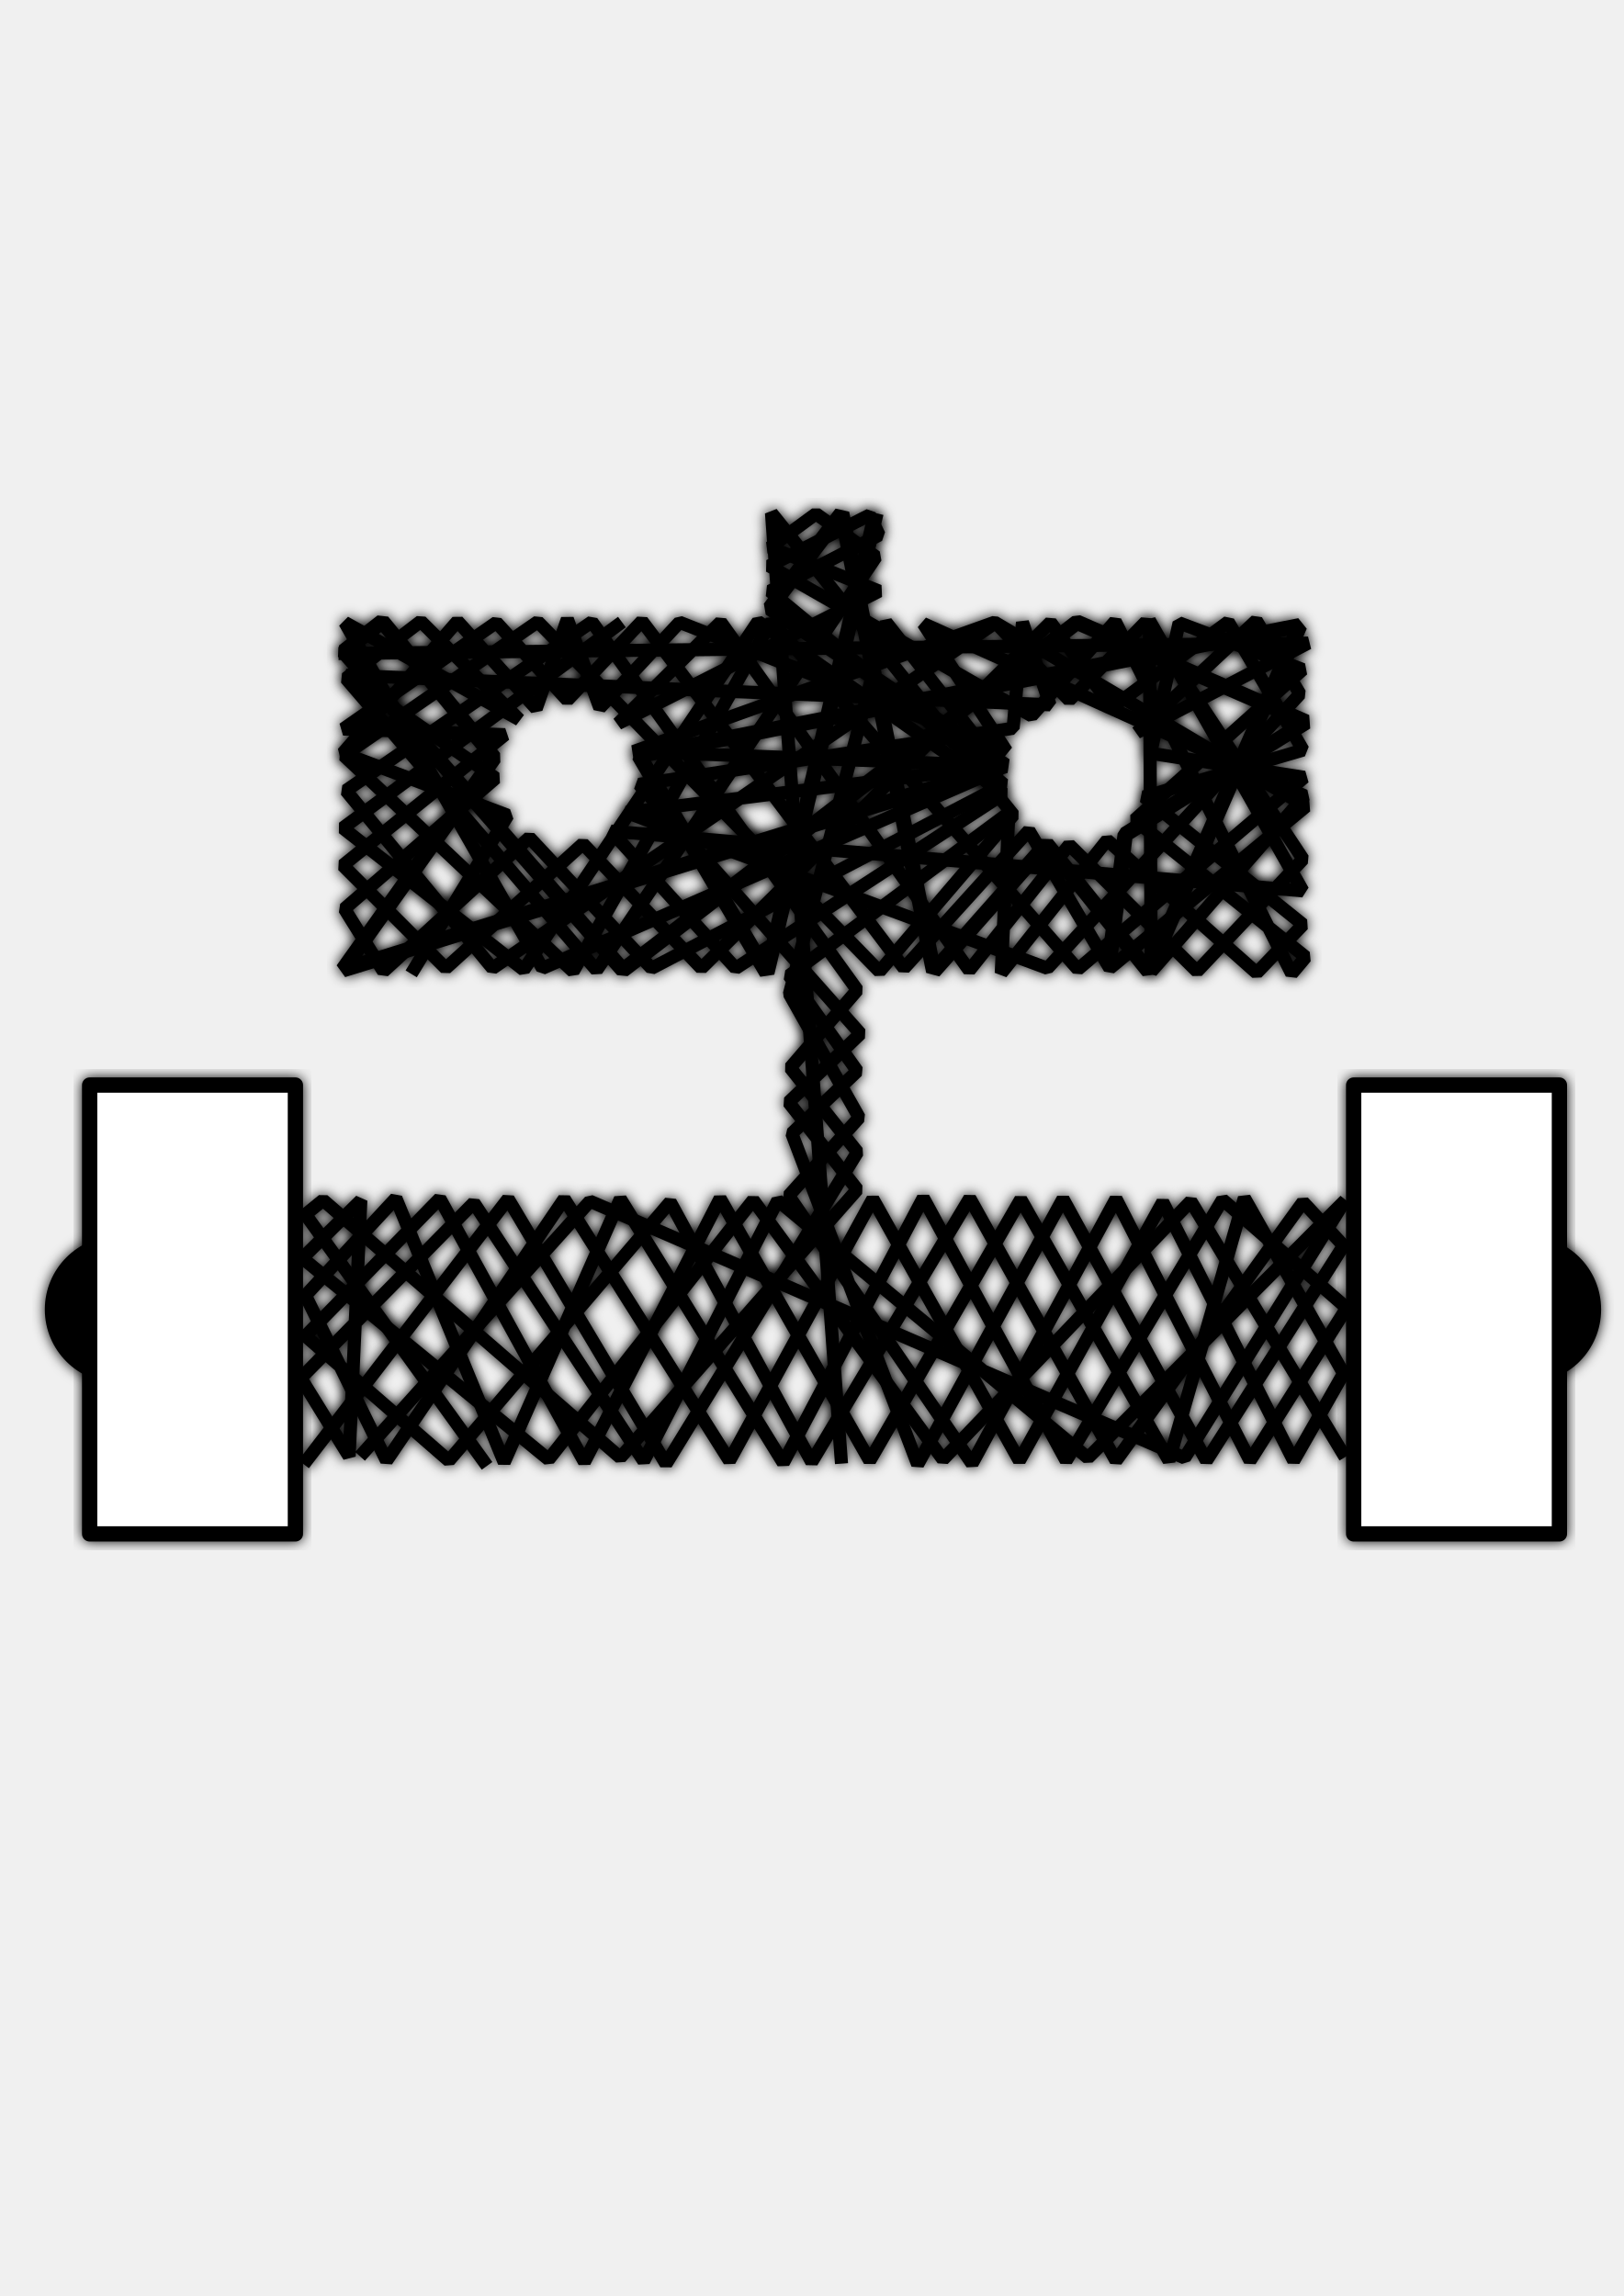
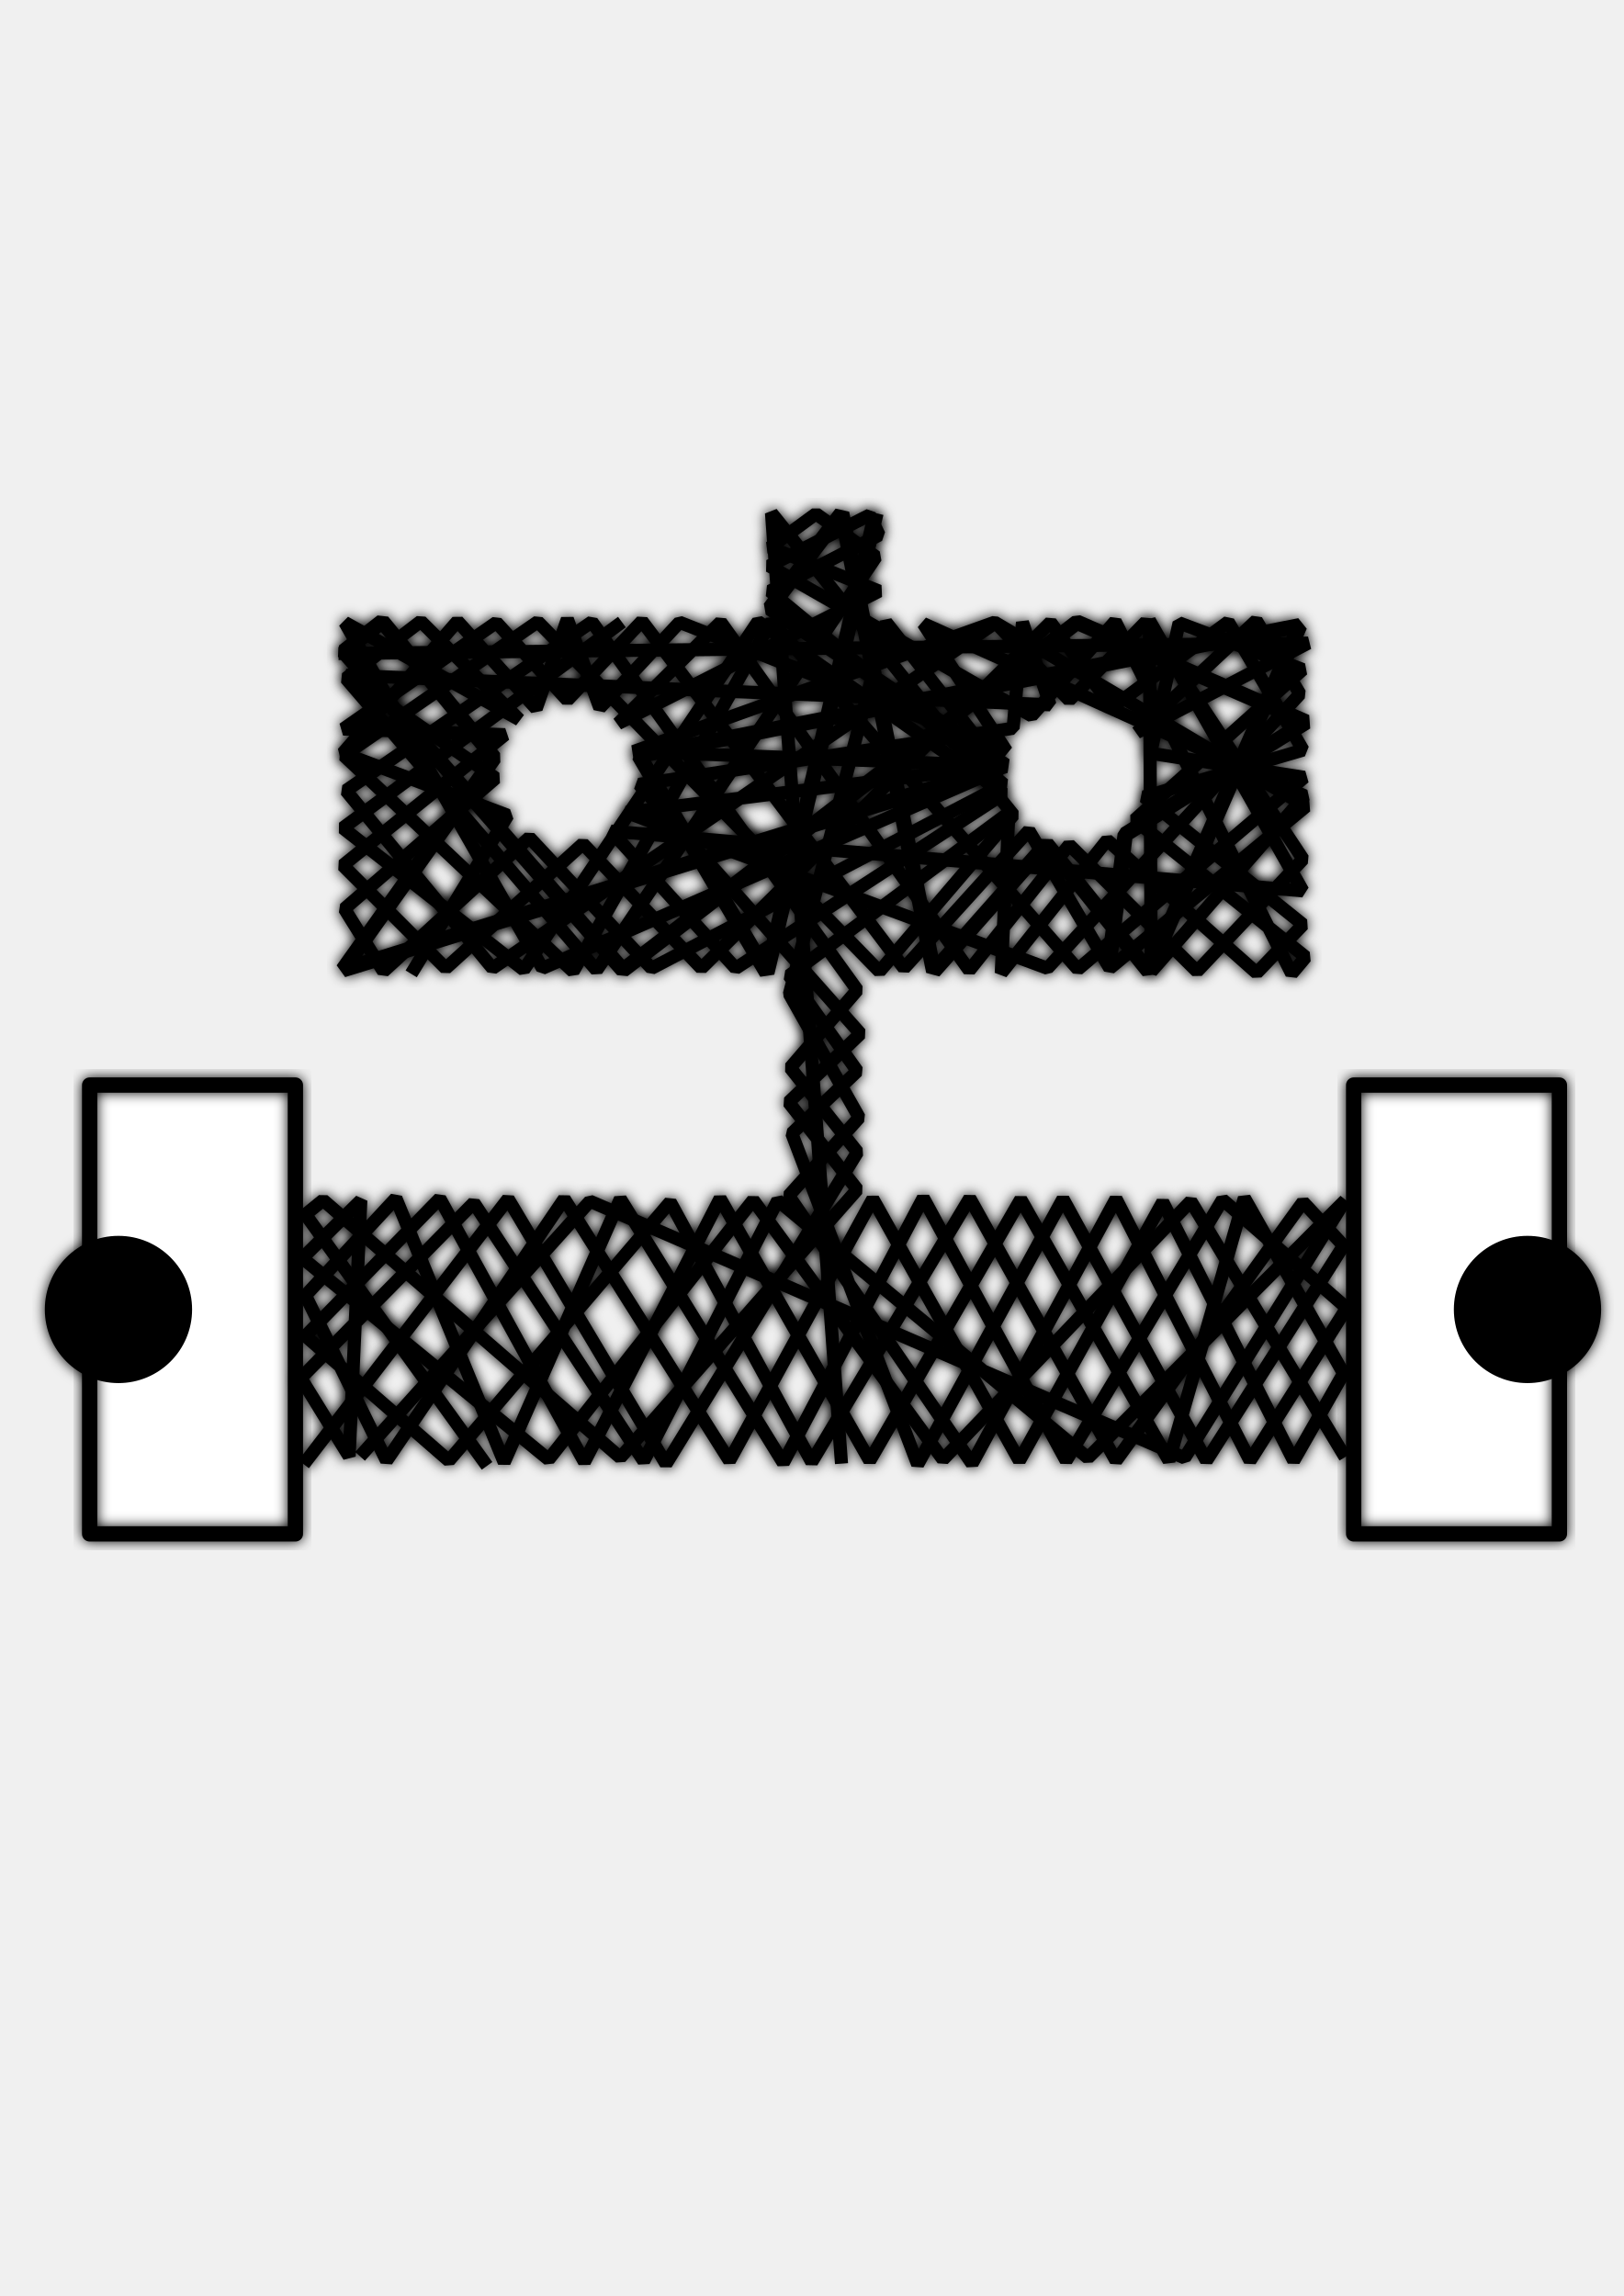
<svg xmlns="http://www.w3.org/2000/svg" width="210mm" height="297mm" viewBox="0 0 744.094 1052.362" id="svg2" version="1.1">
  <defs id="defs4">
    <filter style="color-interpolation-filters:sRGB" id="filter4207" x="-0.11" width="1.22" y="-0.11" height="1.22">
      <feGaussianBlur stdDeviation="2.945" id="feGaussianBlur4209" />
    </filter>
    <filter style="color-interpolation-filters:sRGB" id="filter4211" x="-0.11" width="1.22" y="-0.11" height="1.22">
      <feGaussianBlur stdDeviation="2.945" id="feGaussianBlur4213" />
    </filter>
    <filter style="color-interpolation-filters:sRGB" id="filter4215" x="-0.075" width="1.15" y="-0.034" height="1.069">
      <feGaussianBlur stdDeviation="2.945" id="feGaussianBlur4217" />
    </filter>
    <filter style="color-interpolation-filters:sRGB" id="filter4219" x="-0.075" width="1.15" y="-0.034" height="1.069">
      <feGaussianBlur stdDeviation="2.945" id="feGaussianBlur4221" />
    </filter>
    <filter style="color-interpolation-filters:sRGB" id="filter4223" x="-0.015" width="1.03" y="-0.016" height="1.032">
      <feGaussianBlur stdDeviation="2.945" id="feGaussianBlur4225" />
    </filter>
    <filter style="color-interpolation-filters:sRGB" id="filter4227" x="-0.015" width="1.031" y="-0.016" height="1.032">
      <feGaussianBlur stdDeviation="2.945" id="feGaussianBlur4229" />
    </filter>
    <filter style="color-interpolation-filters:sRGB" id="filter4231" x="-0.016" width="1.032" y="-0.044" height="1.088">
      <feGaussianBlur stdDeviation="2.945" id="feGaussianBlur4233" />
    </filter>
    <filter style="color-interpolation-filters:sRGB" id="filter4235" x="-0.015" width="1.03" y="-0.059" height="1.118">
      <feGaussianBlur stdDeviation="2.945" id="feGaussianBlur4237" />
    </filter>
    <filter style="color-interpolation-filters:sRGB" id="filter4239" x="-0.016" width="1.032" y="-0.034" height="1.067">
      <feGaussianBlur stdDeviation="2.945" id="feGaussianBlur4241" />
    </filter>
  </defs>
  <g id="layer1">
    <circle style="opacity:1;fill:#000000;fill-opacity:1;stroke:#000000;stroke-width:3.2;stroke-linecap:round;stroke-linejoin:round;stroke-miterlimit:4;stroke-dasharray:none;stroke-opacity:1;filter:url(#filter4207)" id="circle4153" cx="700" cy="600.191" r="32.143" />
    <circle r="32.143" cy="600.191" cx="54.286" id="circle4155" style="opacity:1;fill:#000000;fill-opacity:1;stroke:#000000;stroke-width:3.2;stroke-linecap:round;stroke-linejoin:round;stroke-miterlimit:4;stroke-dasharray:none;filter:url(#filter4211)" />
    <rect y="497.334" x="620.343" height="205.714" width="94.286" id="rect4157" style="opacity:1;fill:#ffffff;fill-opacity:1;stroke:#000000;stroke-width:7;stroke-linecap:round;stroke-linejoin:round;stroke-miterlimit:4;stroke-dasharray:none;filter:url(#filter4215)" />
    <rect style="opacity:1;fill:#ffffff;fill-opacity:1;stroke:#000000;stroke-width:7;stroke-linecap:round;stroke-linejoin:round;stroke-miterlimit:4;stroke-dasharray:none;filter:url(#filter4219)" id="rect4159" width="94.286" height="205.714" x="41.086" y="497.334" />
    <path id="path4161" d="M 141.01,668.747 232.857,549.505 305.209,670.981 392.944,528.076 362.147,489.379 392.857,453.791 271.25,285.041 158.571,362.362 225.714,443.791 456.25,285.398 490,320.934 l 35.089,-35.893 72.054,108.75 -48.571,51.429 L 490,387.24 444.196,444.773 330.268,285.13 l -46.992,46.482 119.582,-60.678 -50,-20 21.071,-15.446 27.5,19.732 -128.036,189.464 -114.821,-133.75 34.286,-26.161 45.13,45.071 -79.951,-44.536 90.536,158.482 210,-91.429 -52.5,-67.143 -44.304,170.379 31.973,56.638 -32.312,35.841 84.033,122.77 65.967,-121.342 61.429,120 44.286,-70 -56.89,-49.661 -71.681,119.661 L 423.11,549.047 358.95,670.476 284.286,549.505 231.05,670.223 181.429,549.213 140,593.791 l 37.143,75.714 81.429,-120 75.714,120 65.714,-120 67.143,120 65.714,-118.571 60,118.571 22.857,-40 L 570.253,549.087 535.714,669.505 467.774,549.718 398.571,669.505 330,549.339 267.814,670.057 201.555,549.339 140,612.362 l 65.714,57.143 101.429,-118.571 64.83,119.163 72.439,-120.884 67.017,120.292 85.714,-118.571 18.571,20 -62.857,98.571 -65.714,-120 -66.598,121.689 -57.688,-151.689 30,-28.571 -31.216,-43.781 100.711,-74.617 -3.513,73.487 48.556,-60.969 68.497,60.88 21.25,-22.143 -72.857,-58.571 72.857,-21.429 -34.286,-58.75 -53.276,39.255 -28.153,-39.077 -160,158.571 -54.286,-57.056 -62.857,57.056 -47.143,-47.143 74.286,-59.913 -74.107,-2.587 70.179,-48.839 32.5,35.625 34.196,-36.25 120.089,159.107 57.23,-63.11 37.056,63.11 89.911,-74.196 -142.679,-84.375 -165.464,59.242 168.232,6.472 L 286.977,372.362 480,443.791 595.714,318.076 l -20,-33.661 -54.704,51.309 78.454,-40.952 -441.339,4.732" style="fill:none;fill-rule:evenodd;stroke:#000000;stroke-width:6;stroke-linecap:square;stroke-linejoin:bevel;stroke-miterlimit:4;stroke-dasharray:none;stroke-opacity:1;filter:url(#filter4223)" />
    <path id="path4163" d="M 223.196,671.865 140,556.648 l 8.074,-6.551 136.212,117.98 108.571,-122.857 -31.429,-40 32.857,-31.429 -101.429,-114.286 171.429,-25.714 4.286,-48.571 12.605,37.814 -322.605,-13.528 68.571,47.143 -69.286,59.911 17.857,28.661 66.89,-61.342 55.967,59.913 L 460,359.505 352.857,270.934 l 50,-25.714 -4.349,-9.144 -45.965,23.318 120.208,68.69 38.297,-43.286 80.901,161.474 6.385,-7.607 -78.358,-62.851 77.024,-68.943 -56.658,-21.387 -13.043,59.772 70.415,11.022 -103.75,87.973 -140.411,-159.604 -90.914,160.614 -105.056,-98.995 88.893,-61.29 156.574,160.285 61.367,-71.721 -110.864,-138.391 32.08,435.701" style="fill:none;fill-rule:evenodd;stroke:#000000;stroke-width:6;stroke-linecap:butt;stroke-linejoin:bevel;stroke-miterlimit:4;stroke-dasharray:none;stroke-opacity:1;filter:url(#filter4227)" />
    <path id="path4165" d="m 190,443.791 42.691,-70.079 -75.548,-28.492 52.525,-60.498 36.053,40.079 L 260,283.791 l 14.87,40.664 36.559,-39.228 149.834,59.069 -38.16,-58.485 174.798,78.975 -70.339,80.52 -0.837,-160.923 L 597.056,408.329 280,380.934 337.143,443.791 460,363.791 347.395,284.888 240,444.505 l -82.857,-65 125.454,-92.597" style="fill:none;fill-rule:evenodd;stroke:#000000;stroke-width:6;stroke-linecap:square;stroke-linejoin:bevel;stroke-miterlimit:4;stroke-dasharray:none;stroke-opacity:1;filter:url(#filter4231)" />
    <path id="path4167" d="M 616.429,667.862 545.714,550.576 432.143,668.934 345.166,550.053 251.429,668.934 138.571,576.648 165.357,550.219 160,667.505 137.857,631.648 217.143,551.291 295,669.648 l 61.429,-119.429 142.143,118 117.857,-118 -73.571,118 -272.5,-117.643 L 165,667.505" style="fill:none;fill-rule:evenodd;stroke:#000000;stroke-width:6;stroke-linecap:butt;stroke-linejoin:bevel;stroke-miterlimit:4;stroke-dasharray:none;stroke-opacity:1;filter:url(#filter4235)" />
    <path id="path4169" d="m 508.107,443.24 7.528,-60.791 82.936,-51.515 -105,-45.714 L 285.462,444.628 157.5,298.612 l 17.679,-13.75 51.25,62.5 -69.286,97.143 303.571,-93.571 -107.857,-72.143 32.857,-43.571 42.143,210 51.724,-58.398 46.847,58.398 69.199,-158.441 -302.77,59.513 58.571,99.643 50,-210.714" style="fill:none;fill-rule:evenodd;stroke:#000000;stroke-width:7;stroke-linecap:butt;stroke-linejoin:bevel;stroke-miterlimit:4;stroke-dasharray:none;stroke-opacity:1;filter:url(#filter4239)" />
    <circle r="32.143" cy="600.191" cx="700" id="circle4190" style="opacity:1;fill:#000000;fill-opacity:1;stroke:#000000;stroke-width:3.2;stroke-linecap:round;stroke-linejoin:round;stroke-miterlimit:4;stroke-dasharray:none;stroke-opacity:1" />
    <circle style="opacity:1;fill:#000000;fill-opacity:1;stroke:#000000;stroke-width:3.2;stroke-linecap:round;stroke-linejoin:round;stroke-miterlimit:4;stroke-dasharray:none" id="path4165-3" cx="54.286" cy="600.191" r="32.143" />
-     <rect style="opacity:1;fill:#ffffff;fill-opacity:1;stroke:#000000;stroke-width:7;stroke-linecap:round;stroke-linejoin:round;stroke-miterlimit:4;stroke-dasharray:none" id="rect4163" width="94.286" height="205.714" x="620.343" y="497.334" />
-     <rect y="497.334" x="41.086" height="205.714" width="94.286" id="rect4167" style="opacity:1;fill:#ffffff;fill-opacity:1;stroke:#000000;stroke-width:7;stroke-linecap:round;stroke-linejoin:round;stroke-miterlimit:4;stroke-dasharray:none" />
+     <rect style="opacity:1;fill:none;fill-opacity:1;stroke:#000000;stroke-width:7;stroke-linecap:round;stroke-linejoin:round;stroke-miterlimit:4;stroke-dasharray:none" id="rect4163" width="94.286" height="205.714" x="620.343" y="497.334" />
+     <rect y="497.334" x="41.086" height="205.714" width="94.286" id="rect4167" style="opacity:1;fill:none;fill-opacity:1;stroke:#000000;stroke-width:7;stroke-linecap:round;stroke-linejoin:round;stroke-miterlimit:4;stroke-dasharray:none" />
    <path style="fill:none;fill-rule:evenodd;stroke:#000000;stroke-width:6;stroke-linecap:square;stroke-linejoin:bevel;stroke-miterlimit:4;stroke-dasharray:none;stroke-opacity:1" d="M 141.01,668.747 232.857,549.505 305.209,670.981 392.944,528.076 362.147,489.379 392.857,453.791 271.25,285.041 158.571,362.362 225.714,443.791 456.25,285.398 490,320.934 l 35.089,-35.893 72.054,108.75 -48.571,51.429 L 490,387.24 444.196,444.773 330.268,285.13 l -46.992,46.482 119.582,-60.678 -50,-20 21.071,-15.446 27.5,19.732 -128.036,189.464 -114.821,-133.75 34.286,-26.161 45.13,45.071 -79.951,-44.536 90.536,158.482 210,-91.429 -52.5,-67.143 -44.304,170.379 31.973,56.638 -32.312,35.841 84.033,122.77 65.967,-121.342 61.429,120 44.286,-70 -56.89,-49.661 -71.681,119.661 L 423.11,549.047 358.95,670.476 284.286,549.505 231.05,670.223 181.429,549.213 140,593.791 l 37.143,75.714 81.429,-120 75.714,120 65.714,-120 67.143,120 65.714,-118.571 60,118.571 22.857,-40 L 570.253,549.087 535.714,669.505 467.774,549.718 398.571,669.505 330,549.339 267.814,670.057 201.555,549.339 140,612.362 l 65.714,57.143 101.429,-118.571 64.83,119.163 72.439,-120.884 67.017,120.292 85.714,-118.571 18.571,20 -62.857,98.571 -65.714,-120 -66.598,121.689 -57.688,-151.689 30,-28.571 -31.216,-43.781 100.711,-74.617 -3.513,73.487 48.556,-60.969 68.497,60.88 21.25,-22.143 -72.857,-58.571 72.857,-21.429 -34.286,-58.75 -53.276,39.255 -28.153,-39.077 -160,158.571 -54.286,-57.056 -62.857,57.056 -47.143,-47.143 74.286,-59.913 -74.107,-2.587 70.179,-48.839 32.5,35.625 34.196,-36.25 120.089,159.107 57.23,-63.11 37.056,63.11 89.911,-74.196 -142.679,-84.375 -165.464,59.242 168.232,6.472 L 286.977,372.362 480,443.791 595.714,318.076 l -20,-33.661 -54.704,51.309 78.454,-40.952 -441.339,4.732" id="path4148" />
    <path style="fill:none;fill-rule:evenodd;stroke:#000000;stroke-width:6;stroke-linecap:butt;stroke-linejoin:bevel;stroke-miterlimit:4;stroke-dasharray:none;stroke-opacity:1" d="M 223.196,671.865 140,556.648 l 8.074,-6.551 136.212,117.98 108.571,-122.857 -31.429,-40 32.857,-31.429 -101.429,-114.286 171.429,-25.714 4.286,-48.571 12.605,37.814 -322.605,-13.528 68.571,47.143 -69.286,59.911 17.857,28.661 66.89,-61.342 55.967,59.913 L 460,359.505 352.857,270.934 l 50,-25.714 -4.349,-9.144 -45.965,23.318 120.208,68.69 38.297,-43.286 80.901,161.474 6.385,-7.607 -78.358,-62.851 77.024,-68.943 -56.658,-21.387 -13.043,59.772 70.415,11.022 -103.75,87.973 -140.411,-159.604 -90.914,160.614 -105.056,-98.995 88.893,-61.29 156.574,160.285 61.367,-71.721 -110.864,-138.391 32.08,435.701" id="path4149" />
    <path style="fill:none;fill-rule:evenodd;stroke:#000000;stroke-width:6;stroke-linecap:square;stroke-linejoin:bevel;stroke-miterlimit:4;stroke-dasharray:none;stroke-opacity:1" d="m 190,443.791 42.691,-70.079 -75.548,-28.492 52.525,-60.498 36.053,40.079 L 260,283.791 l 14.87,40.664 36.559,-39.228 149.834,59.069 -38.16,-58.485 174.798,78.975 -70.339,80.52 -0.837,-160.923 L 597.056,408.329 280,380.934 337.143,443.791 460,363.791 347.395,284.888 240,444.505 l -82.857,-65 125.454,-92.597" id="path4151" />
    <path style="fill:none;fill-rule:evenodd;stroke:#000000;stroke-width:6;stroke-linecap:butt;stroke-linejoin:bevel;stroke-miterlimit:4;stroke-dasharray:none;stroke-opacity:1" d="M 616.429,667.862 545.714,550.576 432.143,668.934 345.166,550.053 251.429,668.934 138.571,576.648 165.357,550.219 160,667.505 137.857,631.648 217.143,551.291 295,669.648 l 61.429,-119.429 142.143,118 117.857,-118 -73.571,118 -272.5,-117.643 L 165,667.505" id="path4153" />
    <path style="fill:none;fill-rule:evenodd;stroke:#000000;stroke-width:7;stroke-linecap:butt;stroke-linejoin:bevel;stroke-miterlimit:4;stroke-dasharray:none;stroke-opacity:1" d="m 508.107,443.24 7.528,-60.791 82.936,-51.515 -105,-45.714 L 285.462,444.628 157.5,298.612 l 17.679,-13.75 51.25,62.5 -69.286,97.143 303.571,-93.571 -107.857,-72.143 32.857,-43.571 42.143,210 51.724,-58.398 46.847,58.398 69.199,-158.441 -302.77,59.513 58.571,99.643 50,-210.714" id="path4152" />
  </g>
</svg>
